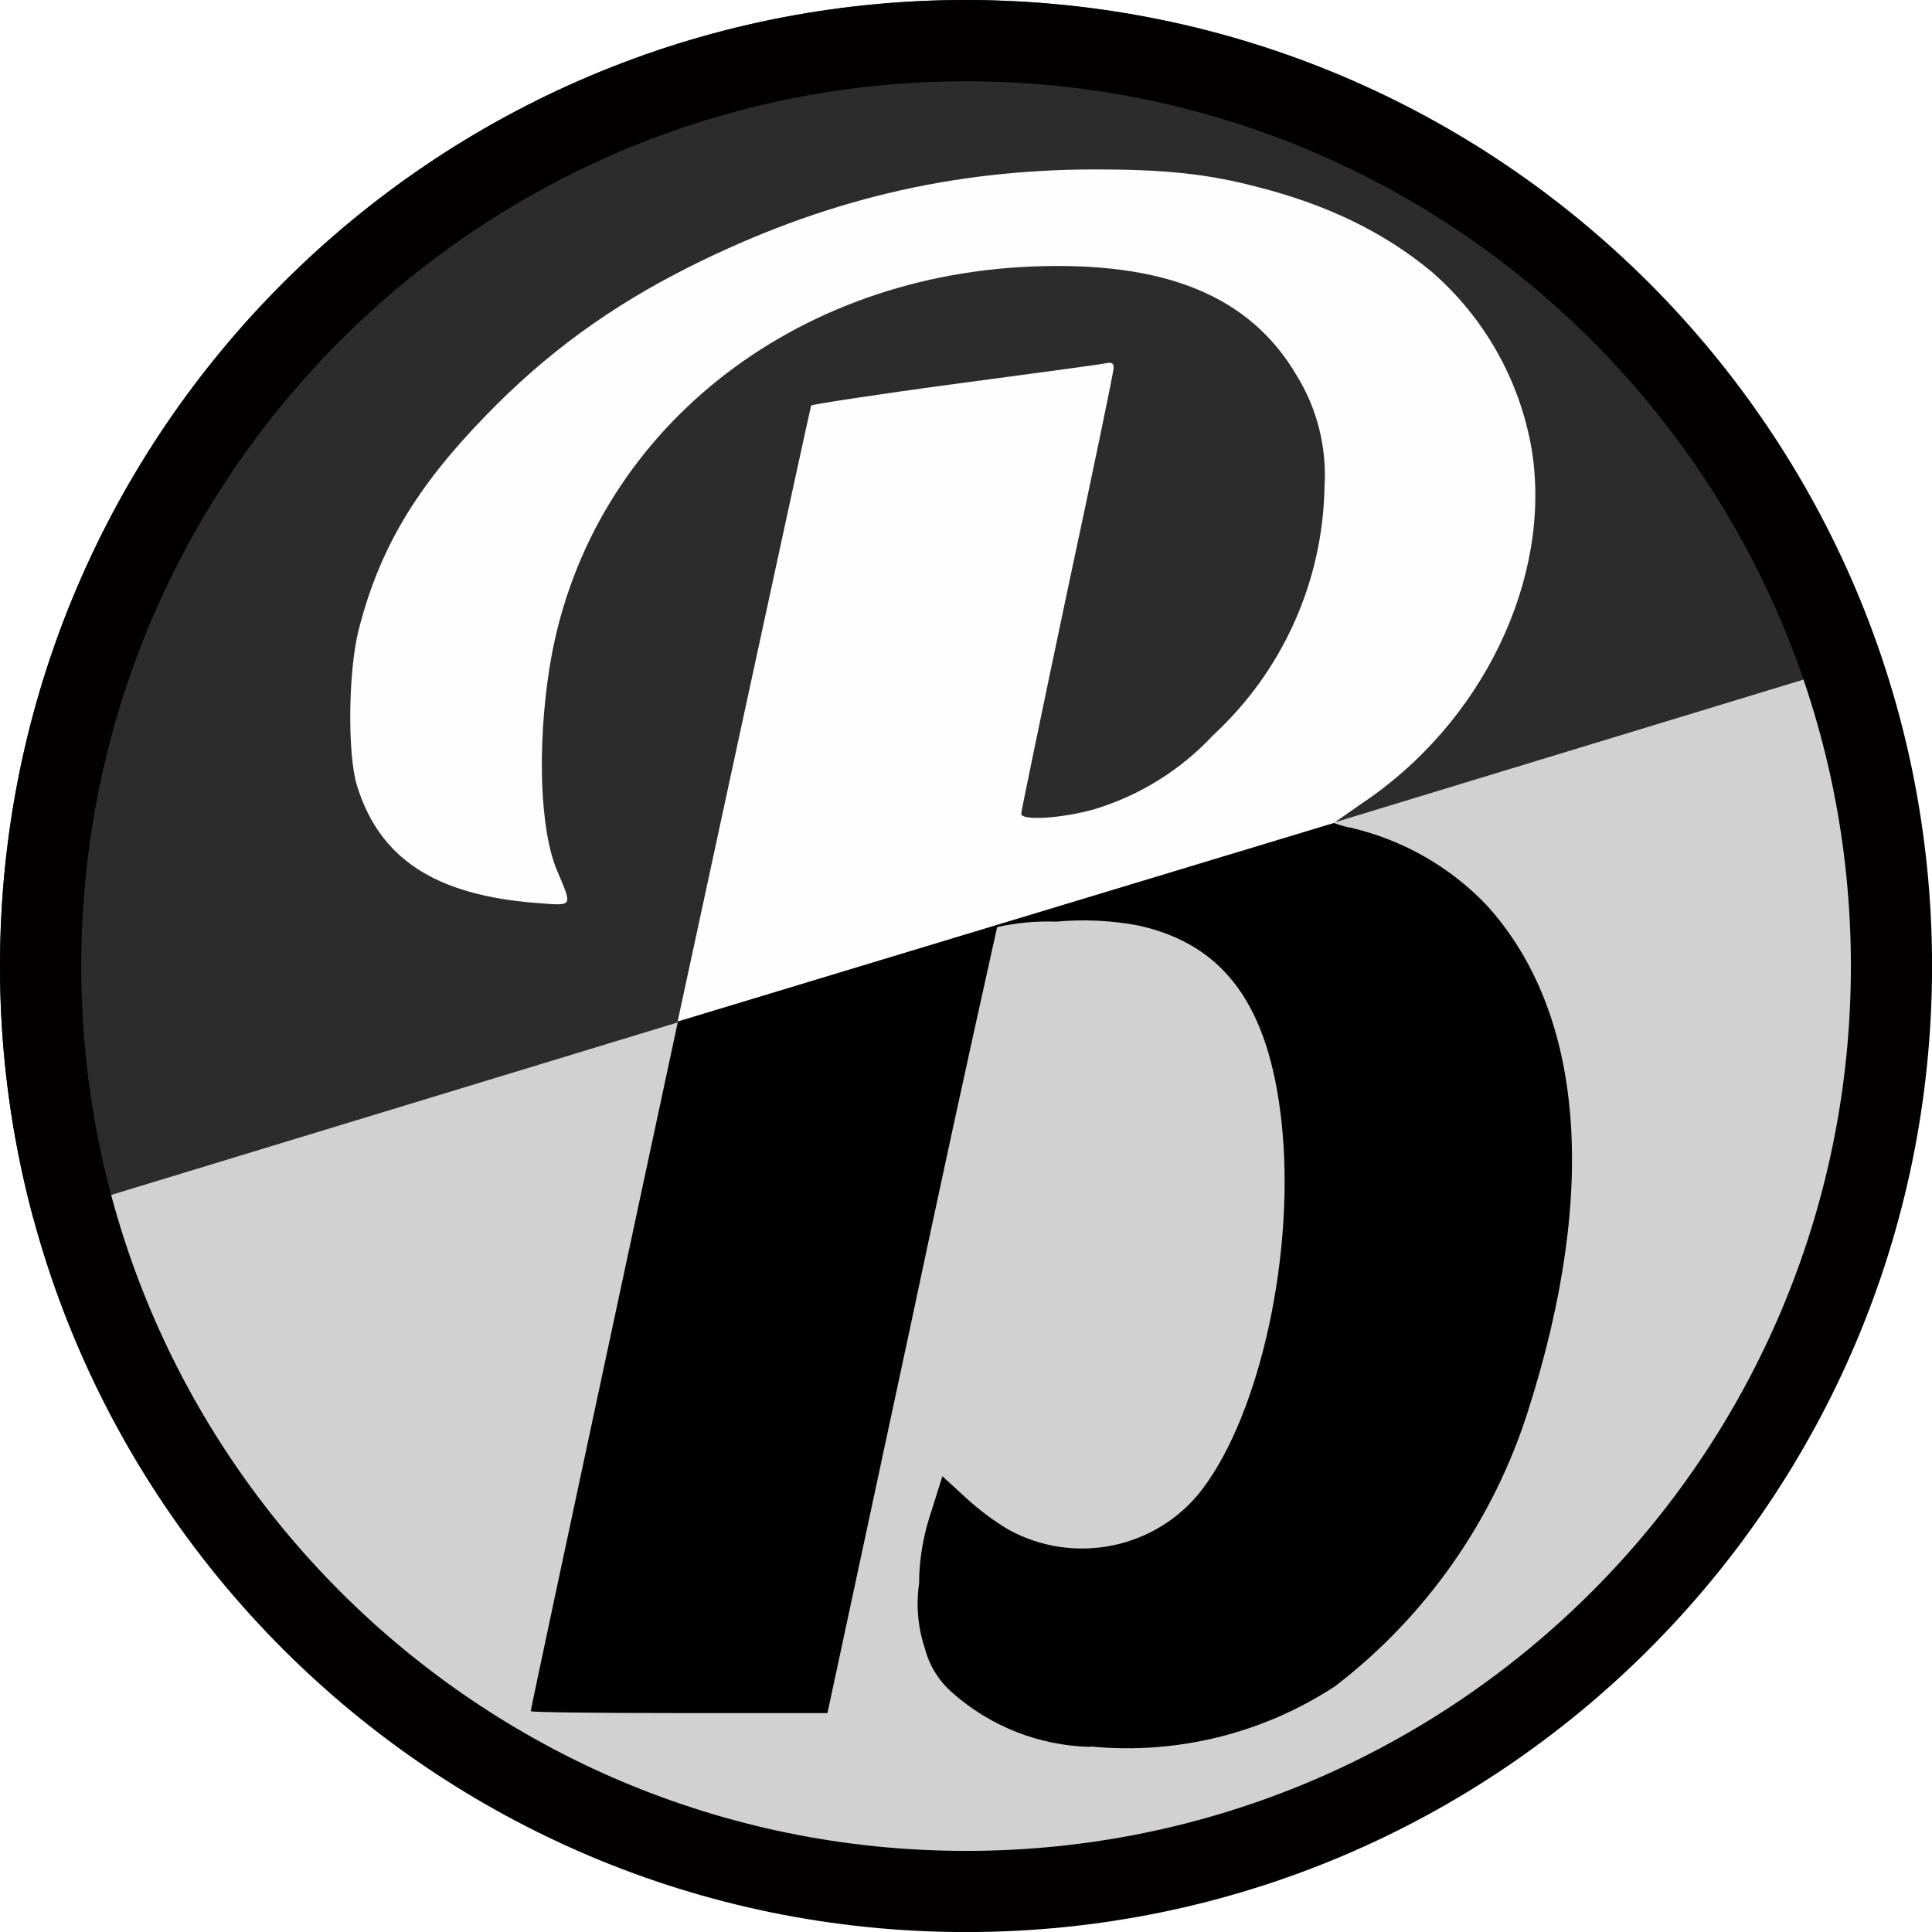
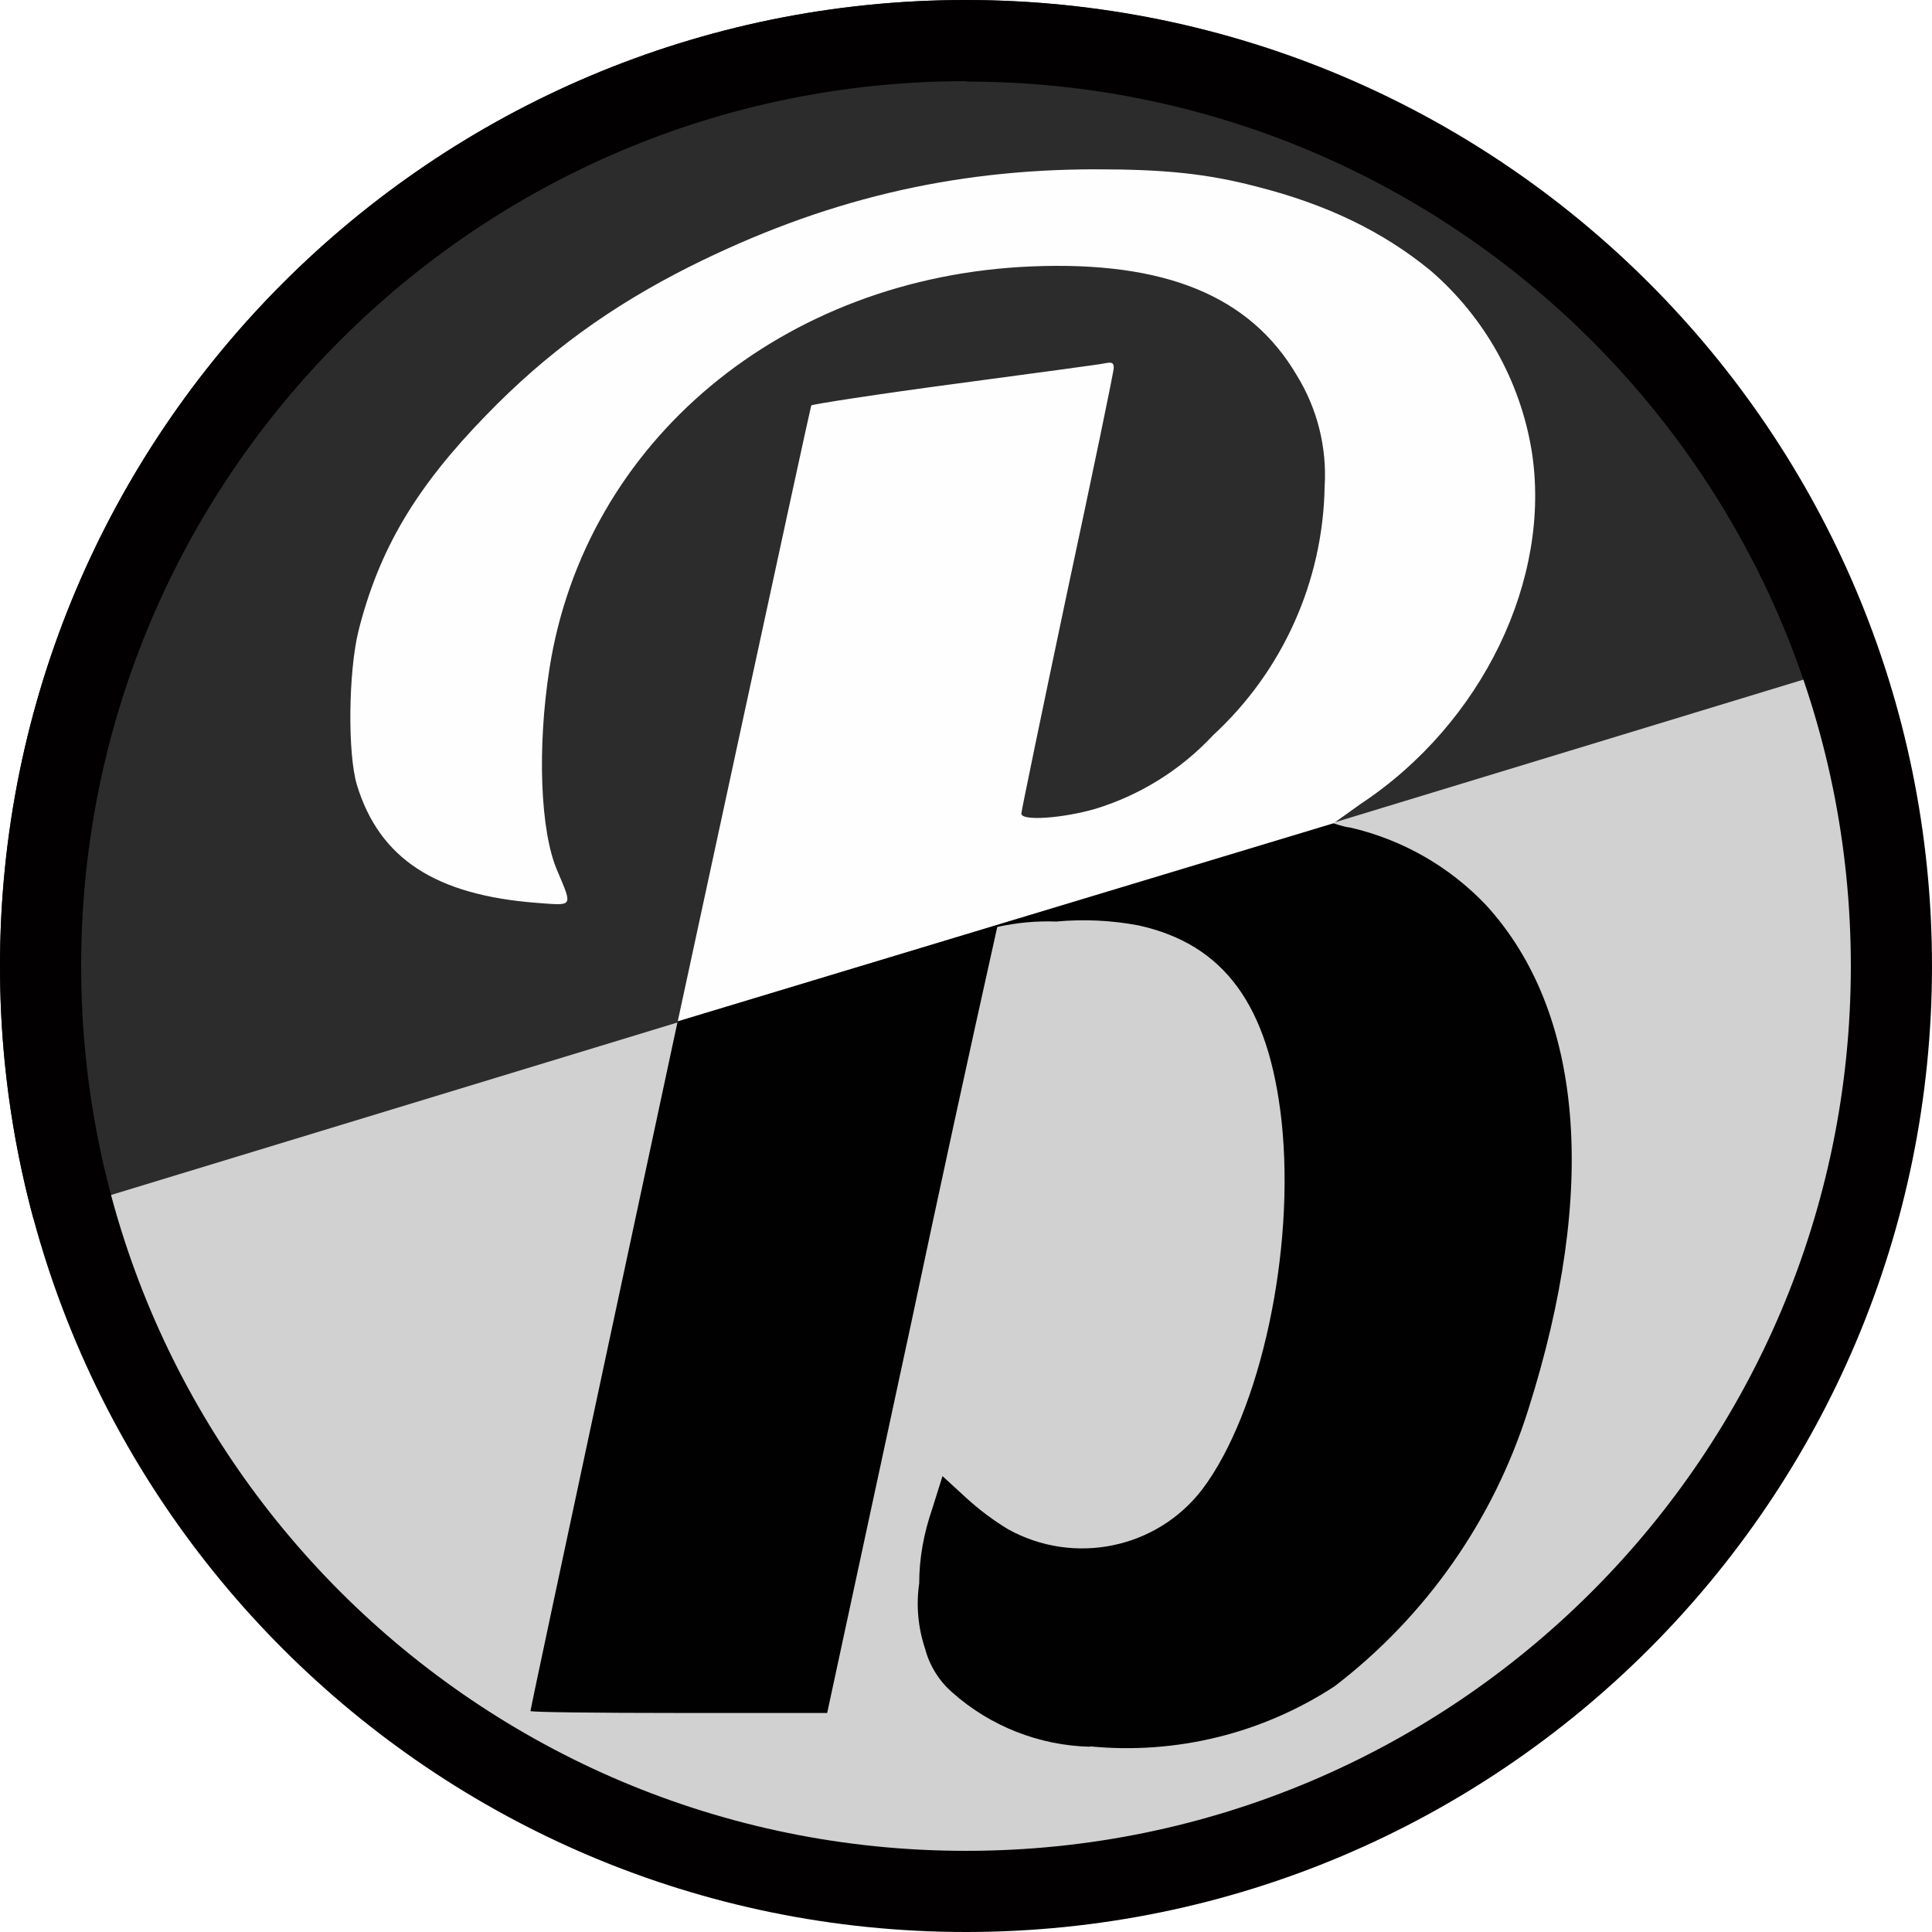
<svg xmlns="http://www.w3.org/2000/svg" width="18.805" height="18.805" viewBox="0 0 4.975 4.975">
-   <defs>
-     <clipPath clipPathUnits="userSpaceOnUse" id="a">
-       <circle cy="9.402" cx="9.402" fill="#729fcf" stroke-width=".794" paint-order="fill markers stroke" r="9.402" />
-     </clipPath>
-     <clipPath clipPathUnits="userSpaceOnUse" id="b">
-       <circle cy="170.856" cx="27.971" fill="#729fcf" stroke-width=".794" paint-order="fill markers stroke" r="2.488" />
-     </clipPath>
-   </defs>
-   <circle r="2.376" cy="2.488" cx="2.487" fill="#d1d1d1" paint-order="fill markers stroke" />
-   <path d="M2.487 0A2.488 2.488 0 000 2.488a2.488 2.488 0 00.086.65L4.841 1.69A2.488 2.488 0 002.487 0z" fill="#2c2c2c" paint-order="fill markers stroke" />
-   <path d="M9.402 0A9.402 9.402 0 000 9.402a9.402 9.402 0 009.402 9.403 9.402 9.402 0 009.403-9.403A9.402 9.402 0 009.402 0zm0 .791a8.611 8.611 0 018.612 8.611 8.611 8.611 0 01-8.612 8.612A8.611 8.611 0 01.791 9.402 8.611 8.611 0 019.402.791z" transform="scale(.26458)" clip-path="url(#a)" fill="#020000" paint-order="fill markers stroke" />
-   <path clip-path="url(#b)" d="M27.228 170.999s.342-1.585.344-1.587c.003-.003.171-.029.373-.056.201-.027.375-.05.386-.053.016-.003.02 0 .02.012 0 .01-.054.27-.12.578-.065.308-.118.564-.118.57 0 .019.107.012.19-.012a.69.69 0 00.304-.19.891.891 0 00.287-.64.488.488 0 00-.072-.287c-.12-.204-.338-.294-.682-.28-.641.026-1.15.45-1.242 1.035-.032.204-.024.419.02.521.04.095.042.09-.052.083-.262-.02-.406-.114-.464-.304-.024-.08-.022-.29.004-.396.053-.21.147-.369.329-.556.155-.16.32-.28.525-.383.34-.17.672-.25 1.045-.25.176 0 .285.011.412.044.182.046.327.116.45.217a.78.78 0 01.261.463c.052.33-.128.703-.44.91l-.07.049z" transform="matrix(.99999 0 0 .99999 -25.483 -168.366)" fill="#fefefe" />
-   <path transform="matrix(.99999 0 0 .99999 -25.483 -168.366)" d="M28.29 172.866a.555.555 0 01-.355-.14.226.226 0 01-.07-.113.364.364 0 01-.015-.168c0-.065.012-.129.033-.19l.027-.086.062.057c.033.03.069.057.107.08.17.094.383.05.5-.103.151-.199.241-.616.204-.949-.033-.297-.147-.454-.368-.503a.765.765 0 00-.212-.01.598.598 0 00-.152.014 93.63 93.63 0 00-.221 1.017l-.216 1.007h-.382c-.21 0-.382-.002-.382-.005 0-.009.379-1.776.379-1.776l1.689-.511s.028.01.043.012c.134.031.255.1.35.199.25.275.289.732.108 1.3a1.442 1.442 0 01-.498.712.977.977 0 01-.63.155z" clip-path="url(#b)" fill="#010101" />
+   <circle r="2.376" cy="2.488" cx="2.487" paint-order="fill markers stroke" fill="#d1d1d1" />
+   <path d="M2.487 0A2.488 2.488 0 000 2.488a2.488 2.488 0 00.086.65L4.841 1.69A2.488 2.488 0 002.487 0z" paint-order="fill markers stroke" fill="#2c2c2c" />
+   <path d="M2.488 0A2.488 2.488 0 000 2.488a2.488 2.488 0 002.488 2.487 2.488 2.488 0 002.487-2.487A2.488 2.488 0 002.488 0zm0 .21a2.278 2.278 0 012.278 2.278 2.278 2.278 0 01-2.278 2.278A2.278 2.278 0 01.209 2.488 2.278 2.278 0 012.488.209z" paint-order="fill markers stroke" fill="#020000" />
+   <path d="M1.745 2.631s.342-1.585.344-1.587c.003-.003.17-.029.373-.056.2-.027.375-.05.386-.053.016-.003.02 0 .02.012 0 .01-.054.27-.12.578-.065.308-.118.564-.118.57 0 .02.107.012.19-.012a.69.69 0 00.304-.19.891.891 0 00.287-.64.488.488 0 00-.072-.287C3.219.762 3 .672 2.657.686c-.641.026-1.15.45-1.242 1.035-.032.204-.024.42.02.521.04.095.042.09-.052.083-.262-.02-.406-.114-.464-.304-.024-.08-.022-.29.004-.396.053-.21.147-.369.329-.556.155-.16.32-.28.525-.383.34-.17.672-.25 1.045-.25.176 0 .285.011.412.044.182.046.327.116.45.217a.78.78 0 01.26.463c.053.33-.127.703-.44.91l-.07.05z" fill="#fefefe" />
+   <path d="M2.807 4.498a.555.555 0 01-.355-.14.226.226 0 01-.07-.113.364.364 0 01-.015-.168c0-.065.012-.129.033-.19l.027-.086.062.057c.033.03.069.057.107.08.17.094.383.05.5-.103.15-.199.24-.616.204-.949-.033-.297-.147-.454-.368-.503a.765.765 0 00-.212-.01.598.598 0 00-.152.014 93.63 93.63 0 00-.221 1.017L2.13 4.411h-.382c-.21 0-.382-.002-.382-.005 0-.009.379-1.776.379-1.776l1.689-.51s.028.01.043.011c.134.031.255.1.35.2.25.274.289.731.108 1.3a1.442 1.442 0 01-.498.711.977.977 0 01-.63.155z" fill="#010101" />
</svg>
